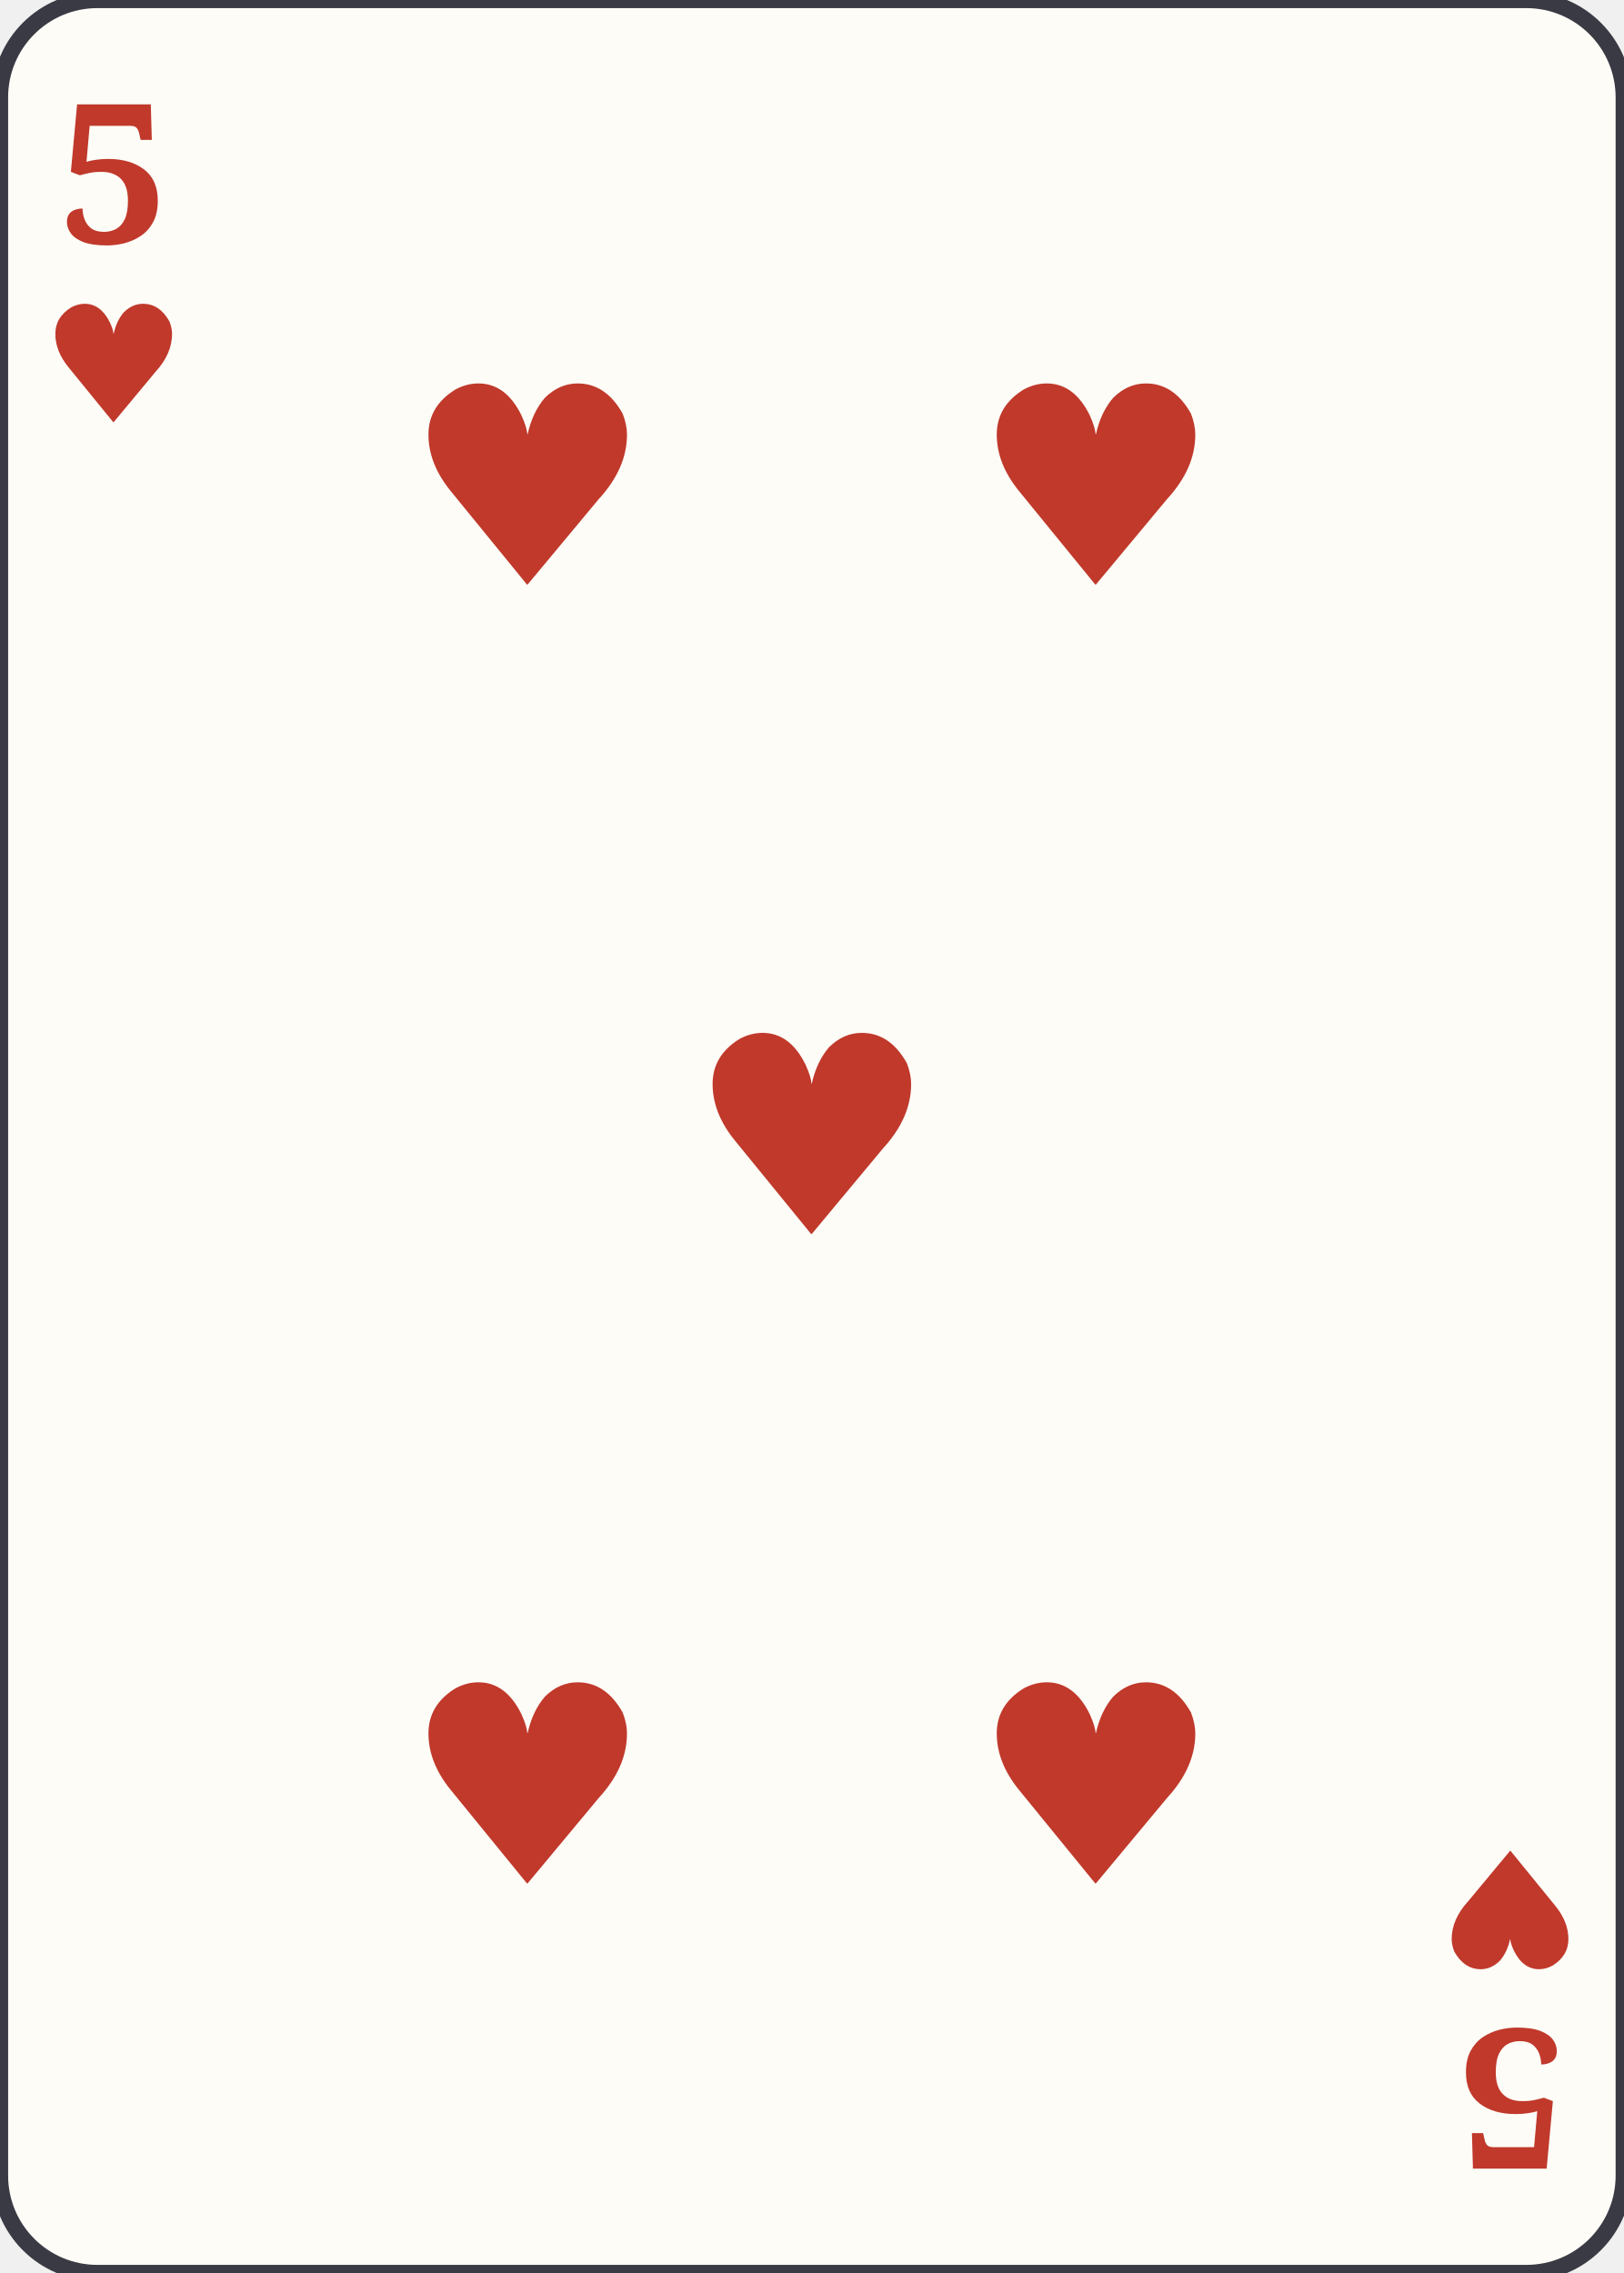
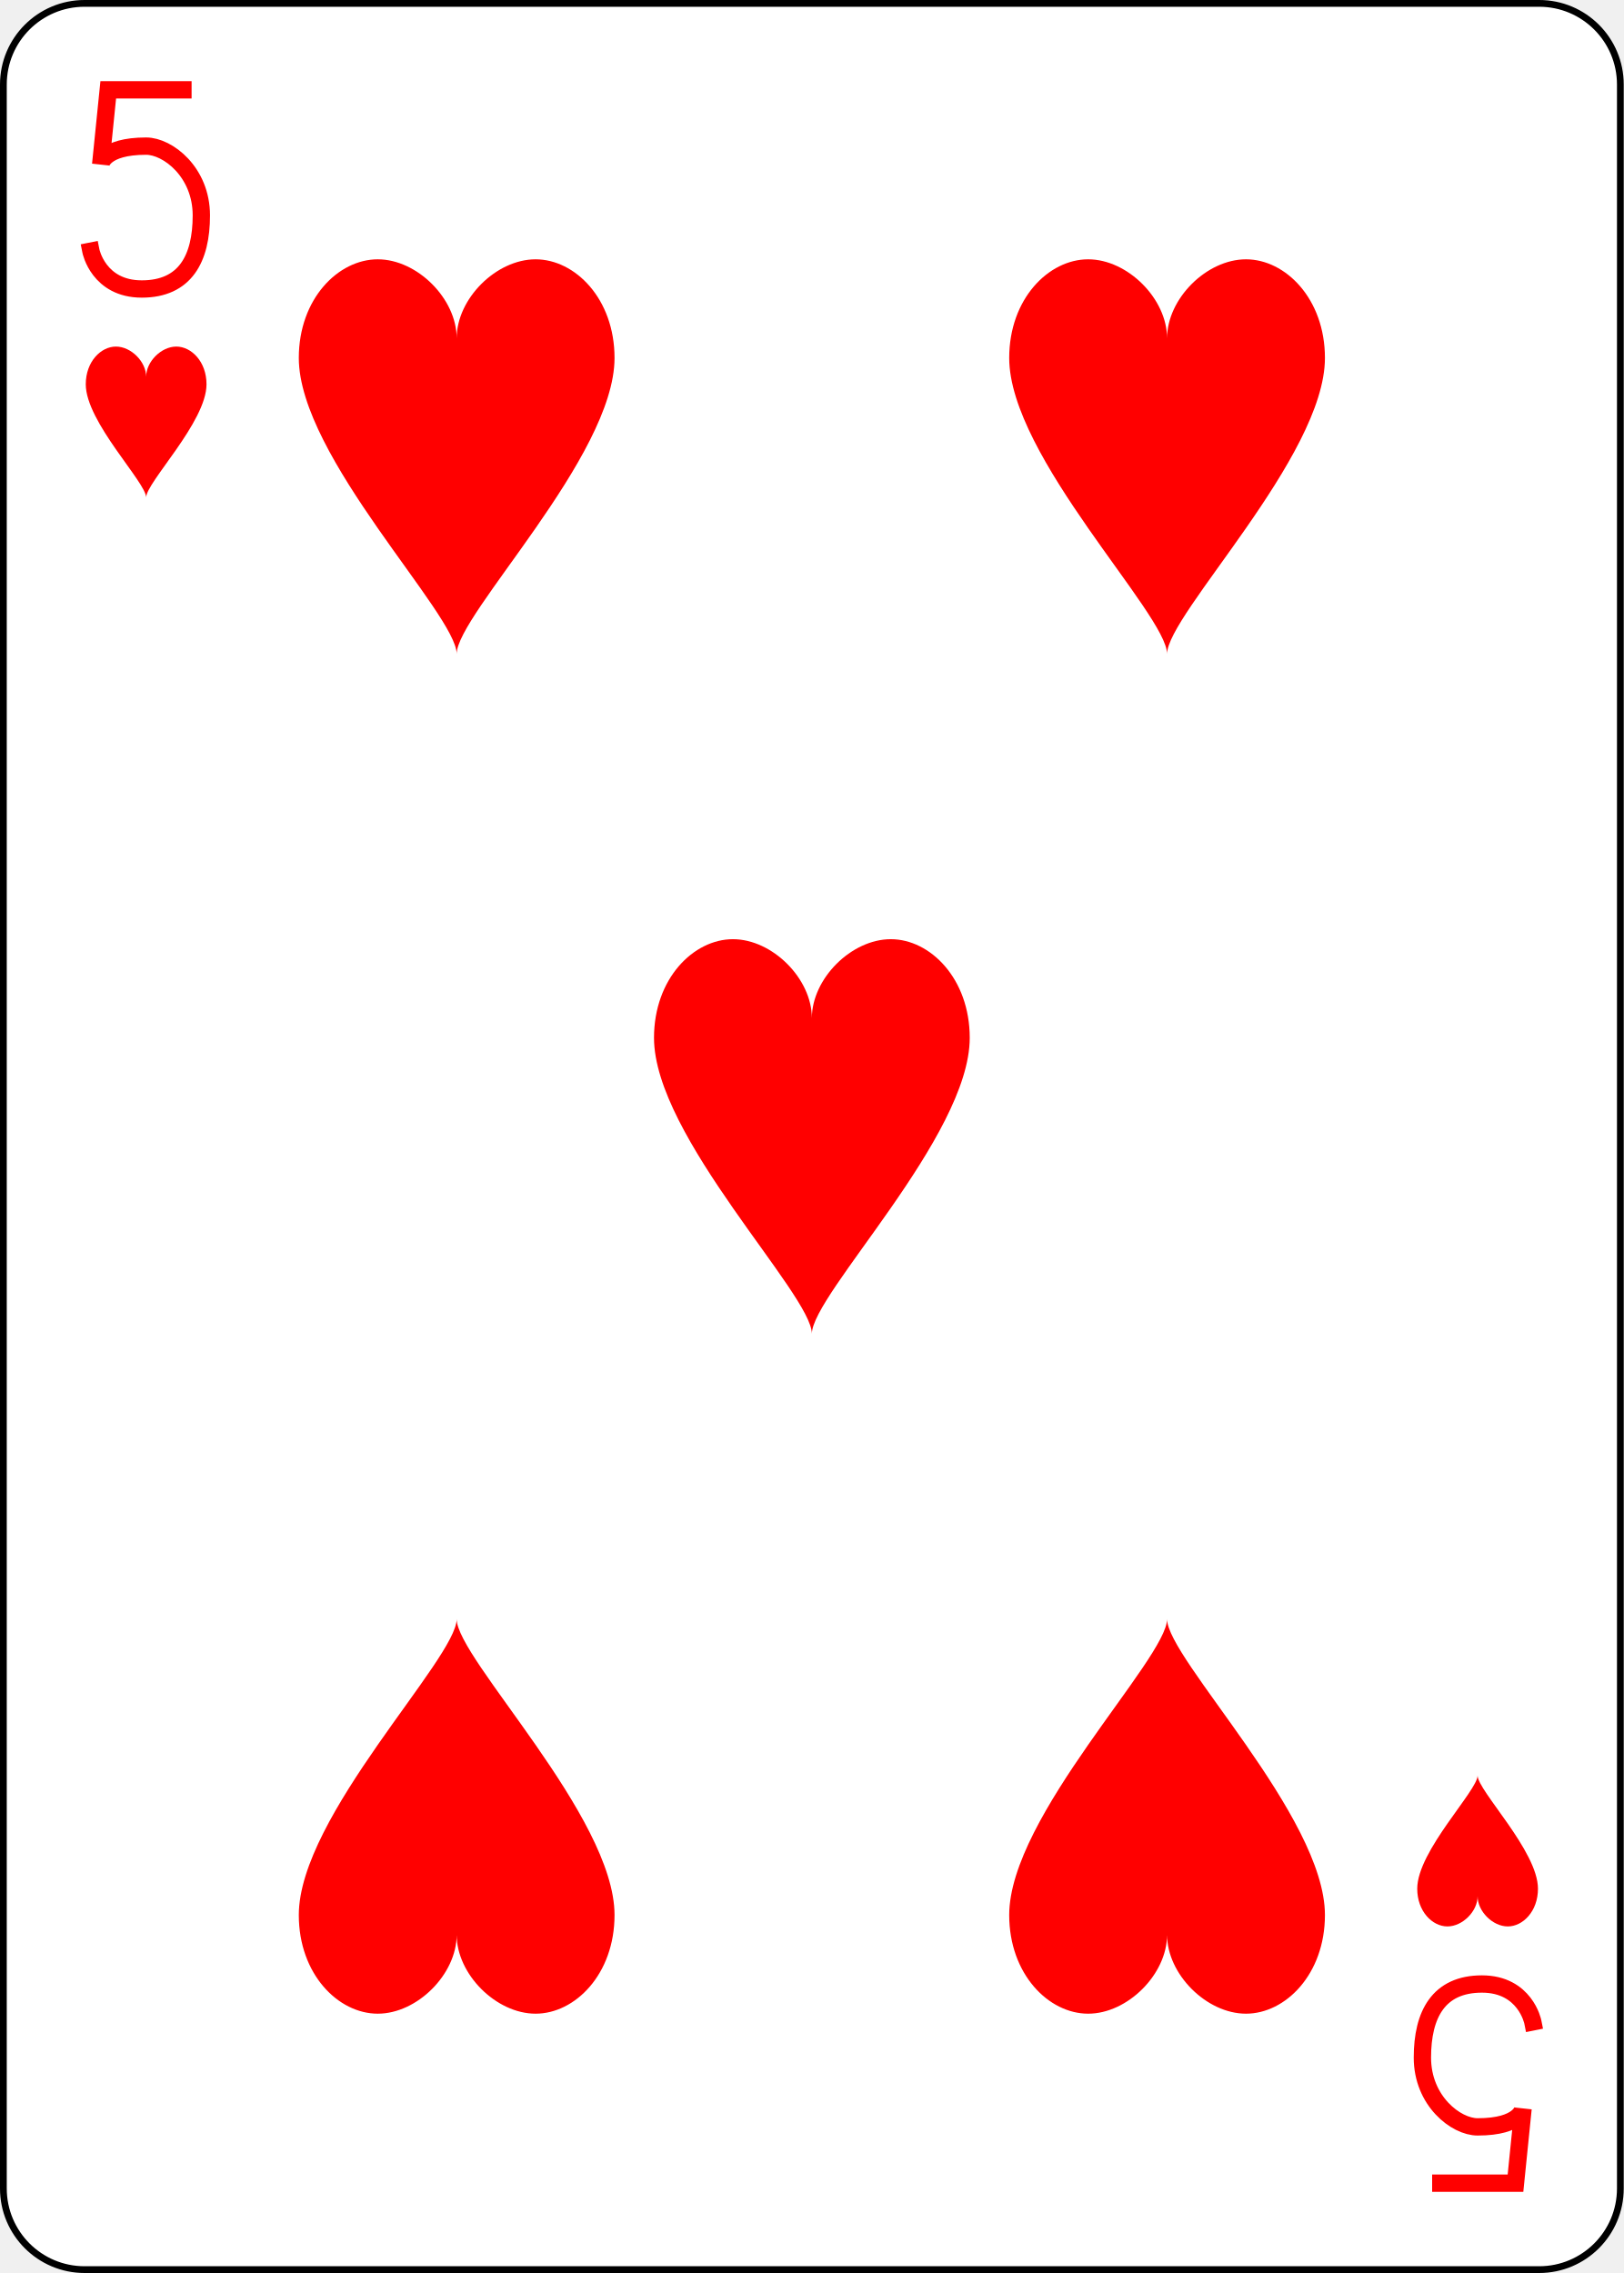
- <svg xmlns="http://www.w3.org/2000/svg" viewBox="0 0 200 280" font-family="Georgia, serif">
-   <rect width="200" height="280" rx="12" fill="#fdfcf7" stroke="#3a3a44" stroke-width="2" />
-   <text x="14" y="30" font-size="24" font-weight="bold" fill="#c0392b" text-anchor="middle">5</text>
-   <text x="14" y="52" font-size="20" fill="#c0392b" text-anchor="middle">♥</text>
-   <g transform="rotate(180 100.0 140.0)">
-     <text x="14" y="30" font-size="24" font-weight="bold" fill="#c0392b" text-anchor="middle">5</text>
-     <text x="14" y="52" font-size="20" fill="#c0392b" text-anchor="middle">♥</text>
+ <svg xmlns="http://www.w3.org/2000/svg" xmlns:xlink="http://www.w3.org/1999/xlink" class="card" face="5H" height="3.5in" preserveAspectRatio="none" viewBox="-120 -168 240 336" width="2.5in">
+   <defs>
+     <symbol id="SH5" viewBox="-600 -600 1200 1200" preserveAspectRatio="xMinYMid">
+       <path d="M0 -300C0 -400 100 -500 200 -500C300 -500 400 -400 400 -250C400 0 0 400 0 500C0 400 -400 0 -400 -250C-400 -400 -300 -500 -200 -500C-100 -500 0 -400 -0 -300Z" fill="red" />
+     </symbol>
+     <symbol id="VH5" viewBox="-500 -500 1000 1000" preserveAspectRatio="xMinYMid">
+       <path d="M170 -460L-175 -460L-210 -115C-210 -115 -200 -200 0 -200C100 -200 255 -80 255 120C255 320 180 460 -20 460C-220 460 -255 285 -255 285" stroke="red" stroke-width="80" stroke-linecap="square" stroke-miterlimit="1.5" fill="none" />
+     </symbol>
+   </defs>
+   <rect width="239" height="335" x="-119.5" y="-167.5" rx="12" ry="12" fill="white" stroke="black" />
+   <use xlink:href="#VH5" height="32" width="32" x="-114.4" y="-156" />
+   <use xlink:href="#SH5" height="26.769" width="26.769" x="-111.784" y="-119" />
+   <use xlink:href="#SH5" height="70" width="70" x="-87.501" y="-135.501" />
+   <use xlink:href="#SH5" height="70" width="70" x="17.501" y="-135.501" />
+   <use xlink:href="#SH5" height="70" width="70" x="-35" y="-35" />
+   <g transform="rotate(180)">
+     <use xlink:href="#VH5" height="32" width="32" x="-114.4" y="-156" />
+     <use xlink:href="#SH5" height="26.769" width="26.769" x="-111.784" y="-119" />
+     <use xlink:href="#SH5" height="70" width="70" x="-87.501" y="-135.501" />
+     <use xlink:href="#SH5" height="70" width="70" x="17.501" y="-135.501" />
  </g>
-   <text x="65" y="72" font-size="34" fill="#c0392b" text-anchor="middle">♥</text>
-   <text x="135" y="72" font-size="34" fill="#c0392b" text-anchor="middle">♥</text>
-   <text x="100" y="152" font-size="34" fill="#c0392b" text-anchor="middle">♥</text>
-   <text x="65" y="232" font-size="34" fill="#c0392b" text-anchor="middle">♥</text>
-   <text x="135" y="232" font-size="34" fill="#c0392b" text-anchor="middle">♥</text>
</svg>
